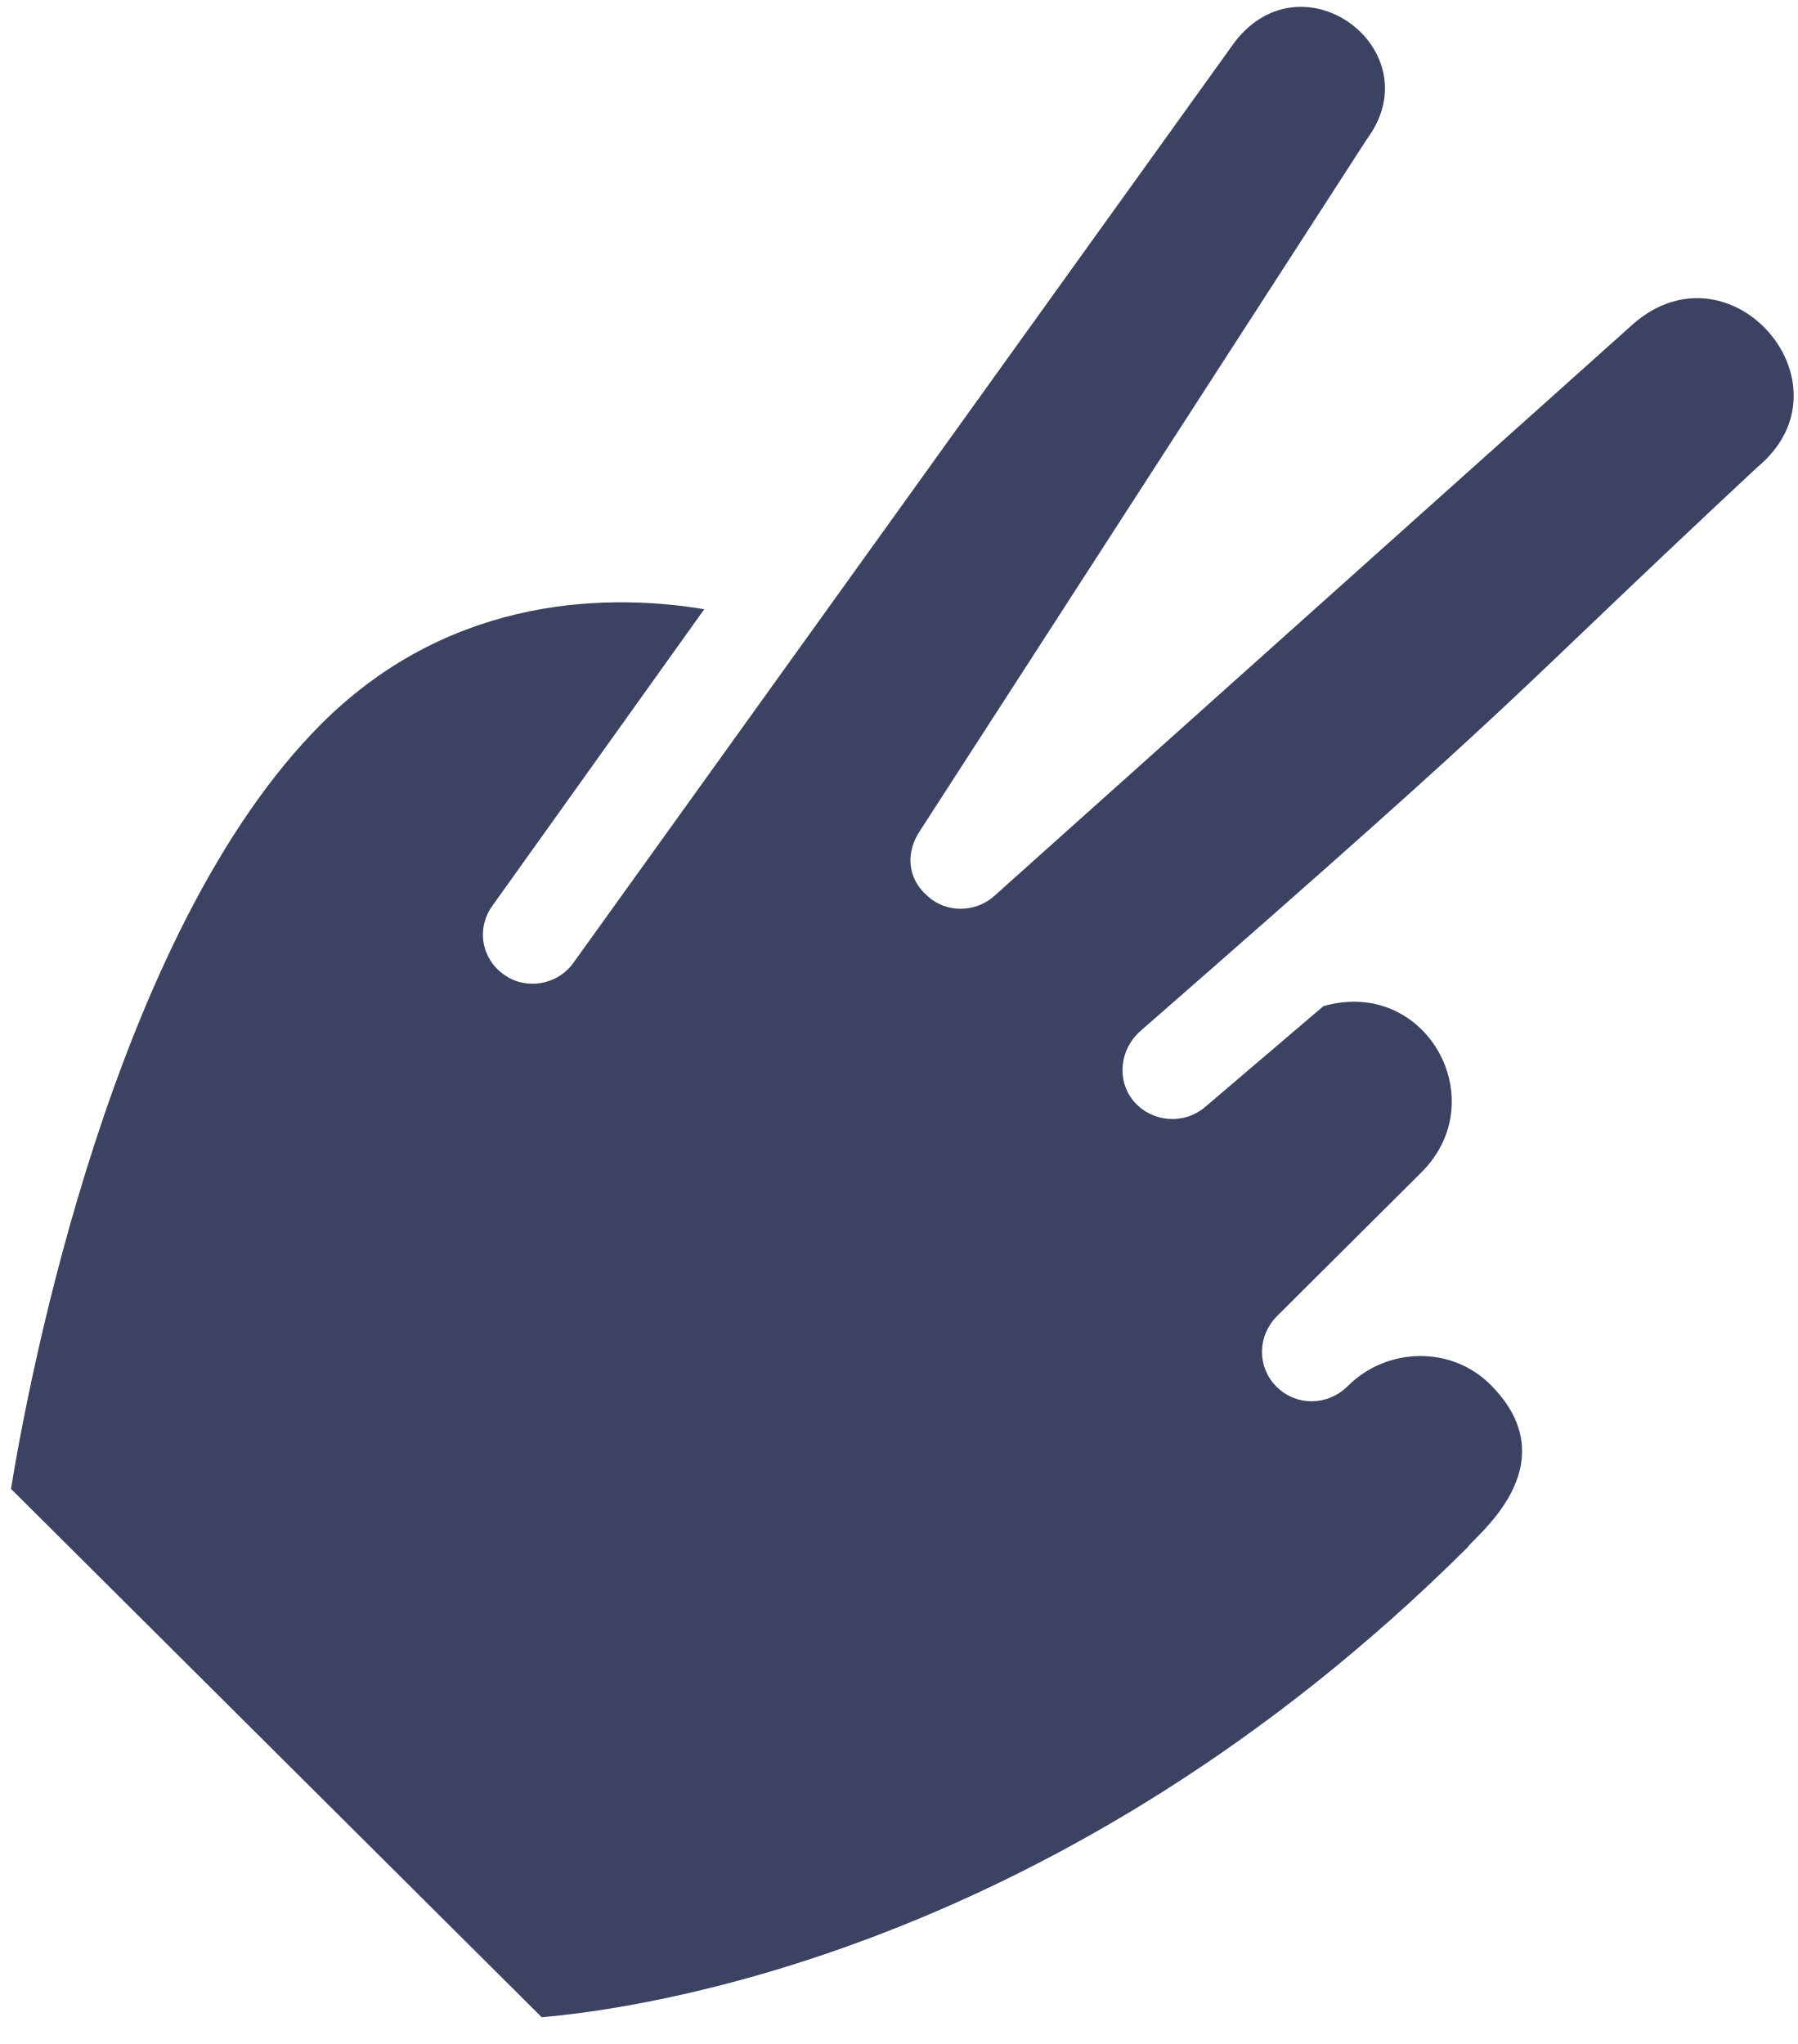
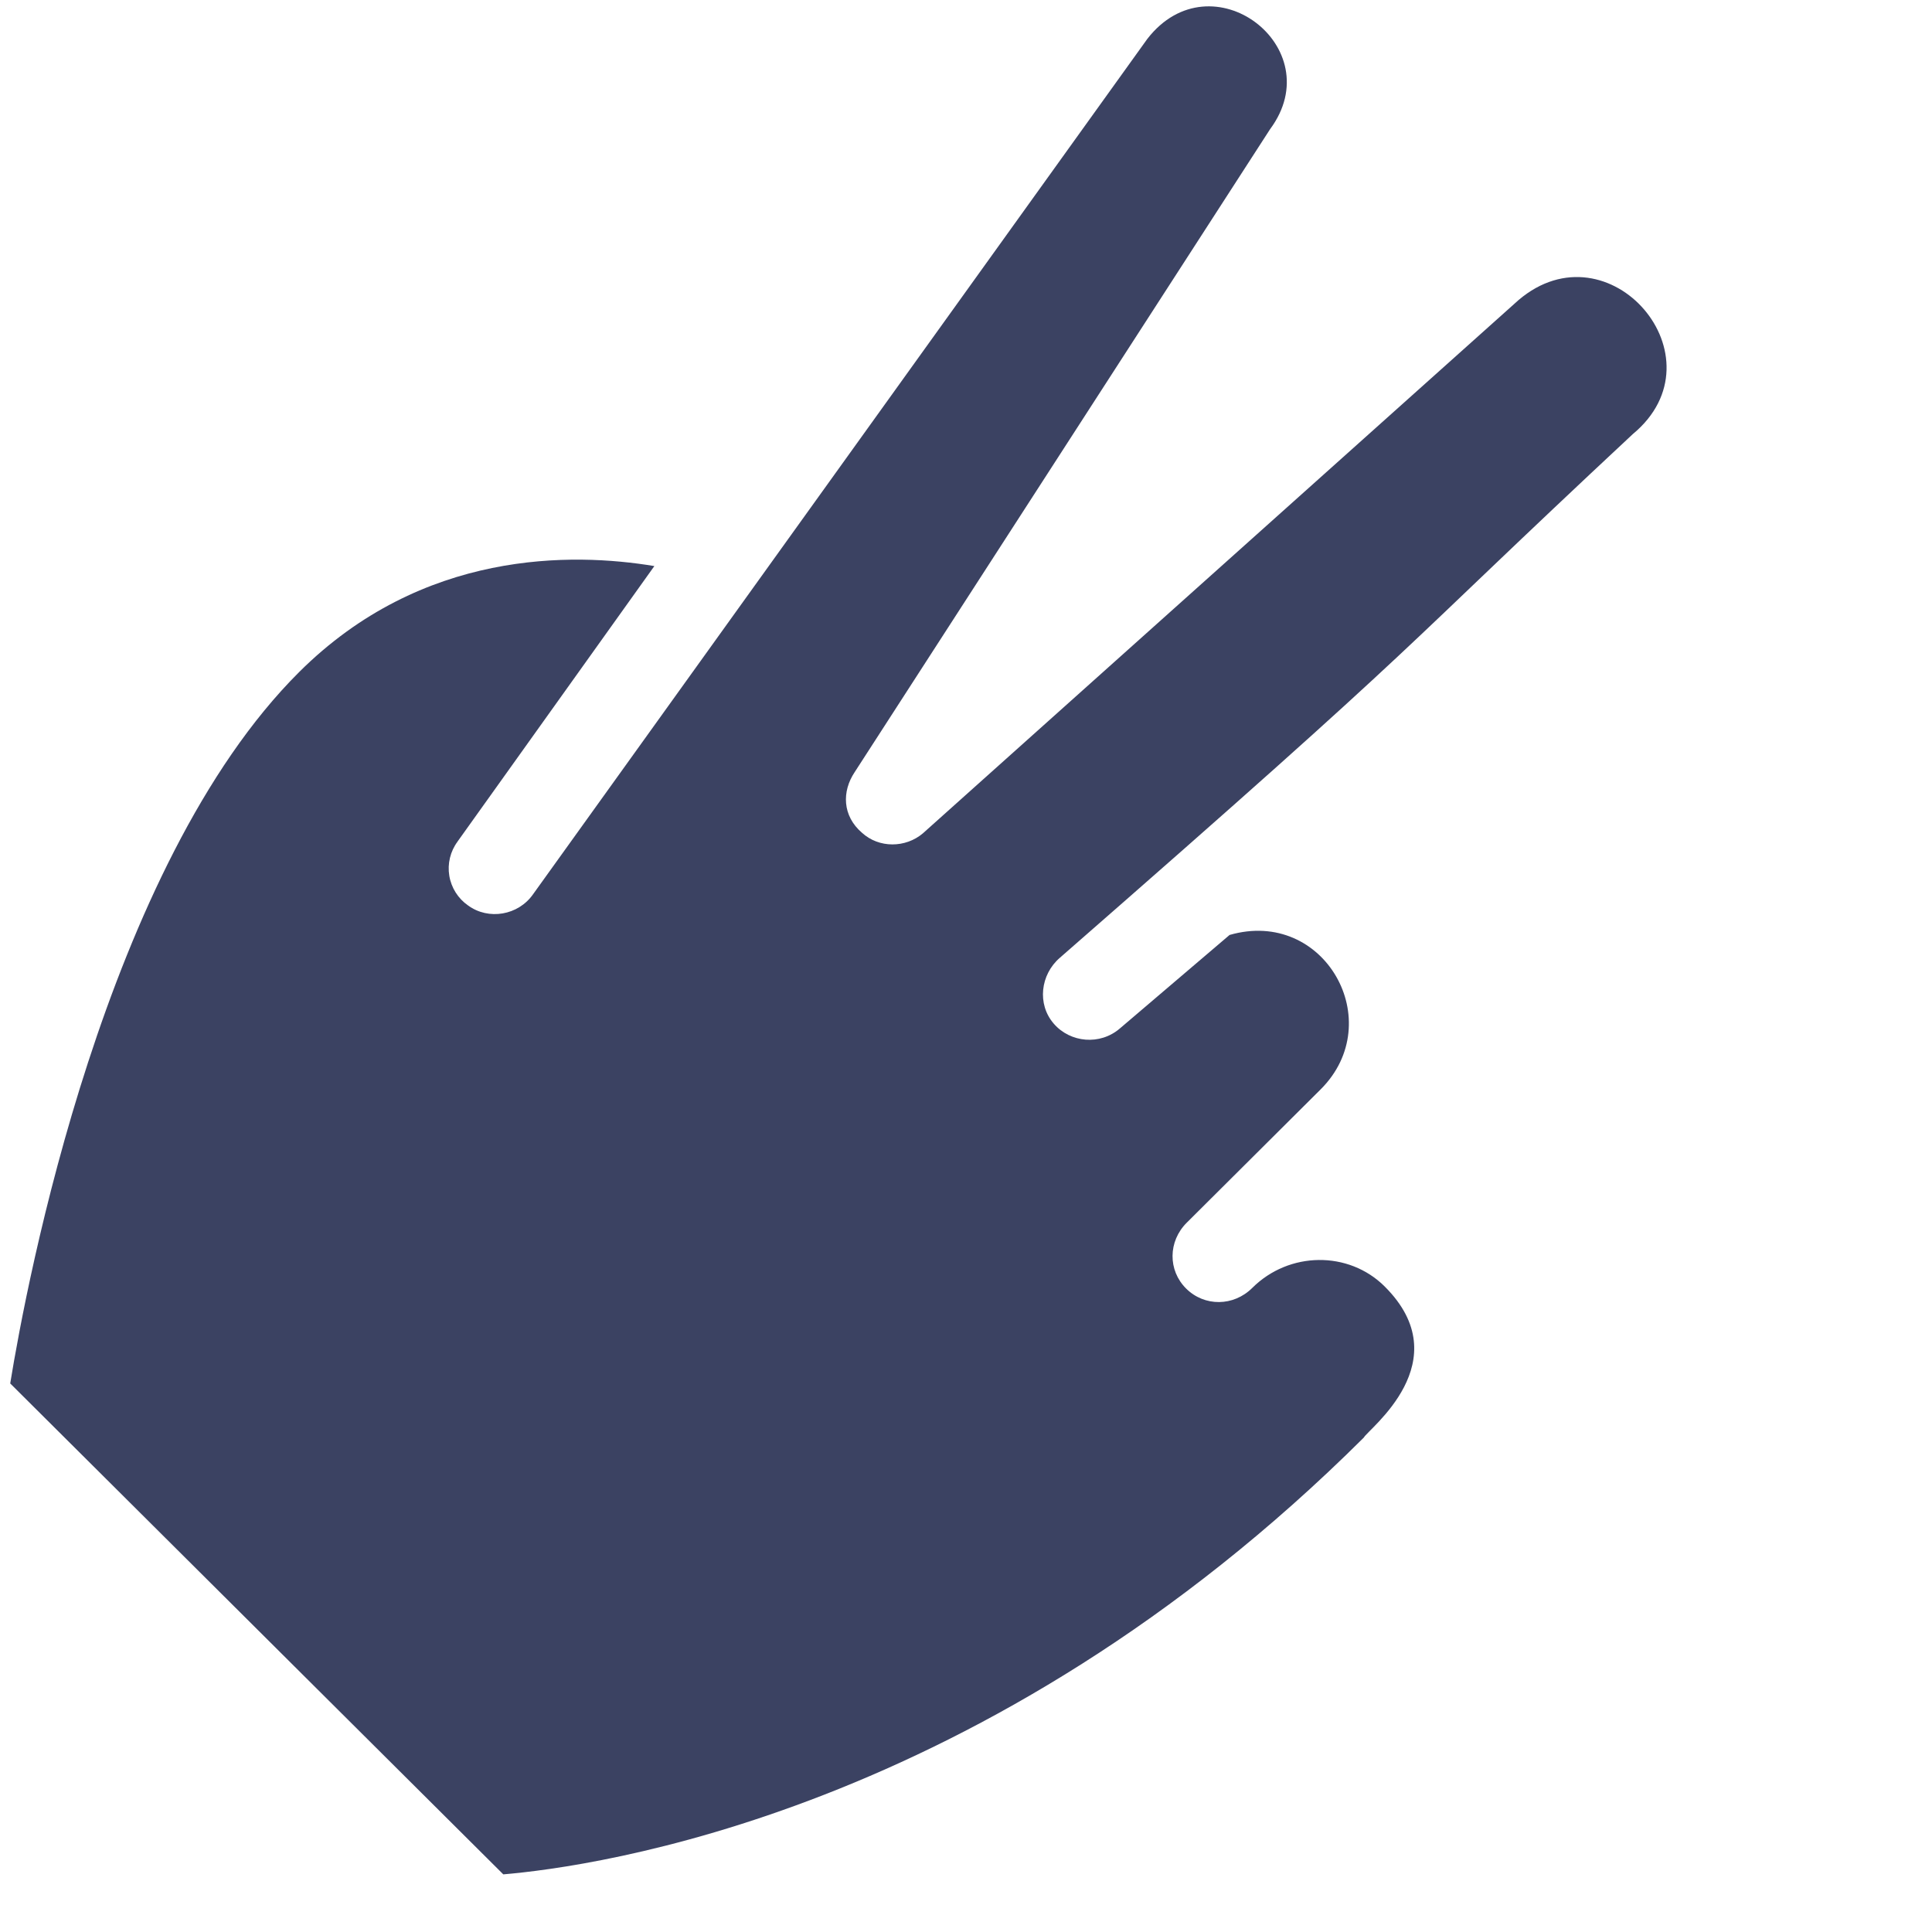
- <svg xmlns="http://www.w3.org/2000/svg" width="51" height="58">
+ <svg xmlns="http://www.w3.org/2000/svg" width="59" height="59">
  <path fill="#3B4262" d="M13.971 25.702l6.012-8.415c-2.499-.415-7.088-.507-10.846 3.235C3.212 26.421.812 39.163.312 42.248L15.37 57.24c2.711-.232 14.713-1.827 26.279-13.34.122-.249 2.94-2.321.636-4.614-1.1-1.095-2.919-1.074-4.042.044-.572.57-1.461.577-2.021.02-.56-.557-.552-1.443.02-2.012l4.087-4.069c2.076-2.067.119-5.555-2.78-4.717l-3.345 2.851c-.611.53-1.52.439-2.022-.14-.519-.597-.408-1.503.183-2.013 11.687-10.208 9.98-8.979 17.5-15.995 2.809-2.329-.725-6.447-3.493-4.09L28.182 25.45c-.529.448-1.34.457-1.86-.02-.601-.517-.615-1.262-.222-1.85L38.787 3.944c1.854-2.5-1.795-5.277-3.749-2.757L16.28 27.307c-.452.65-1.364.8-1.985.345a1.377 1.377 0 01-.323-1.95z" />
</svg>
